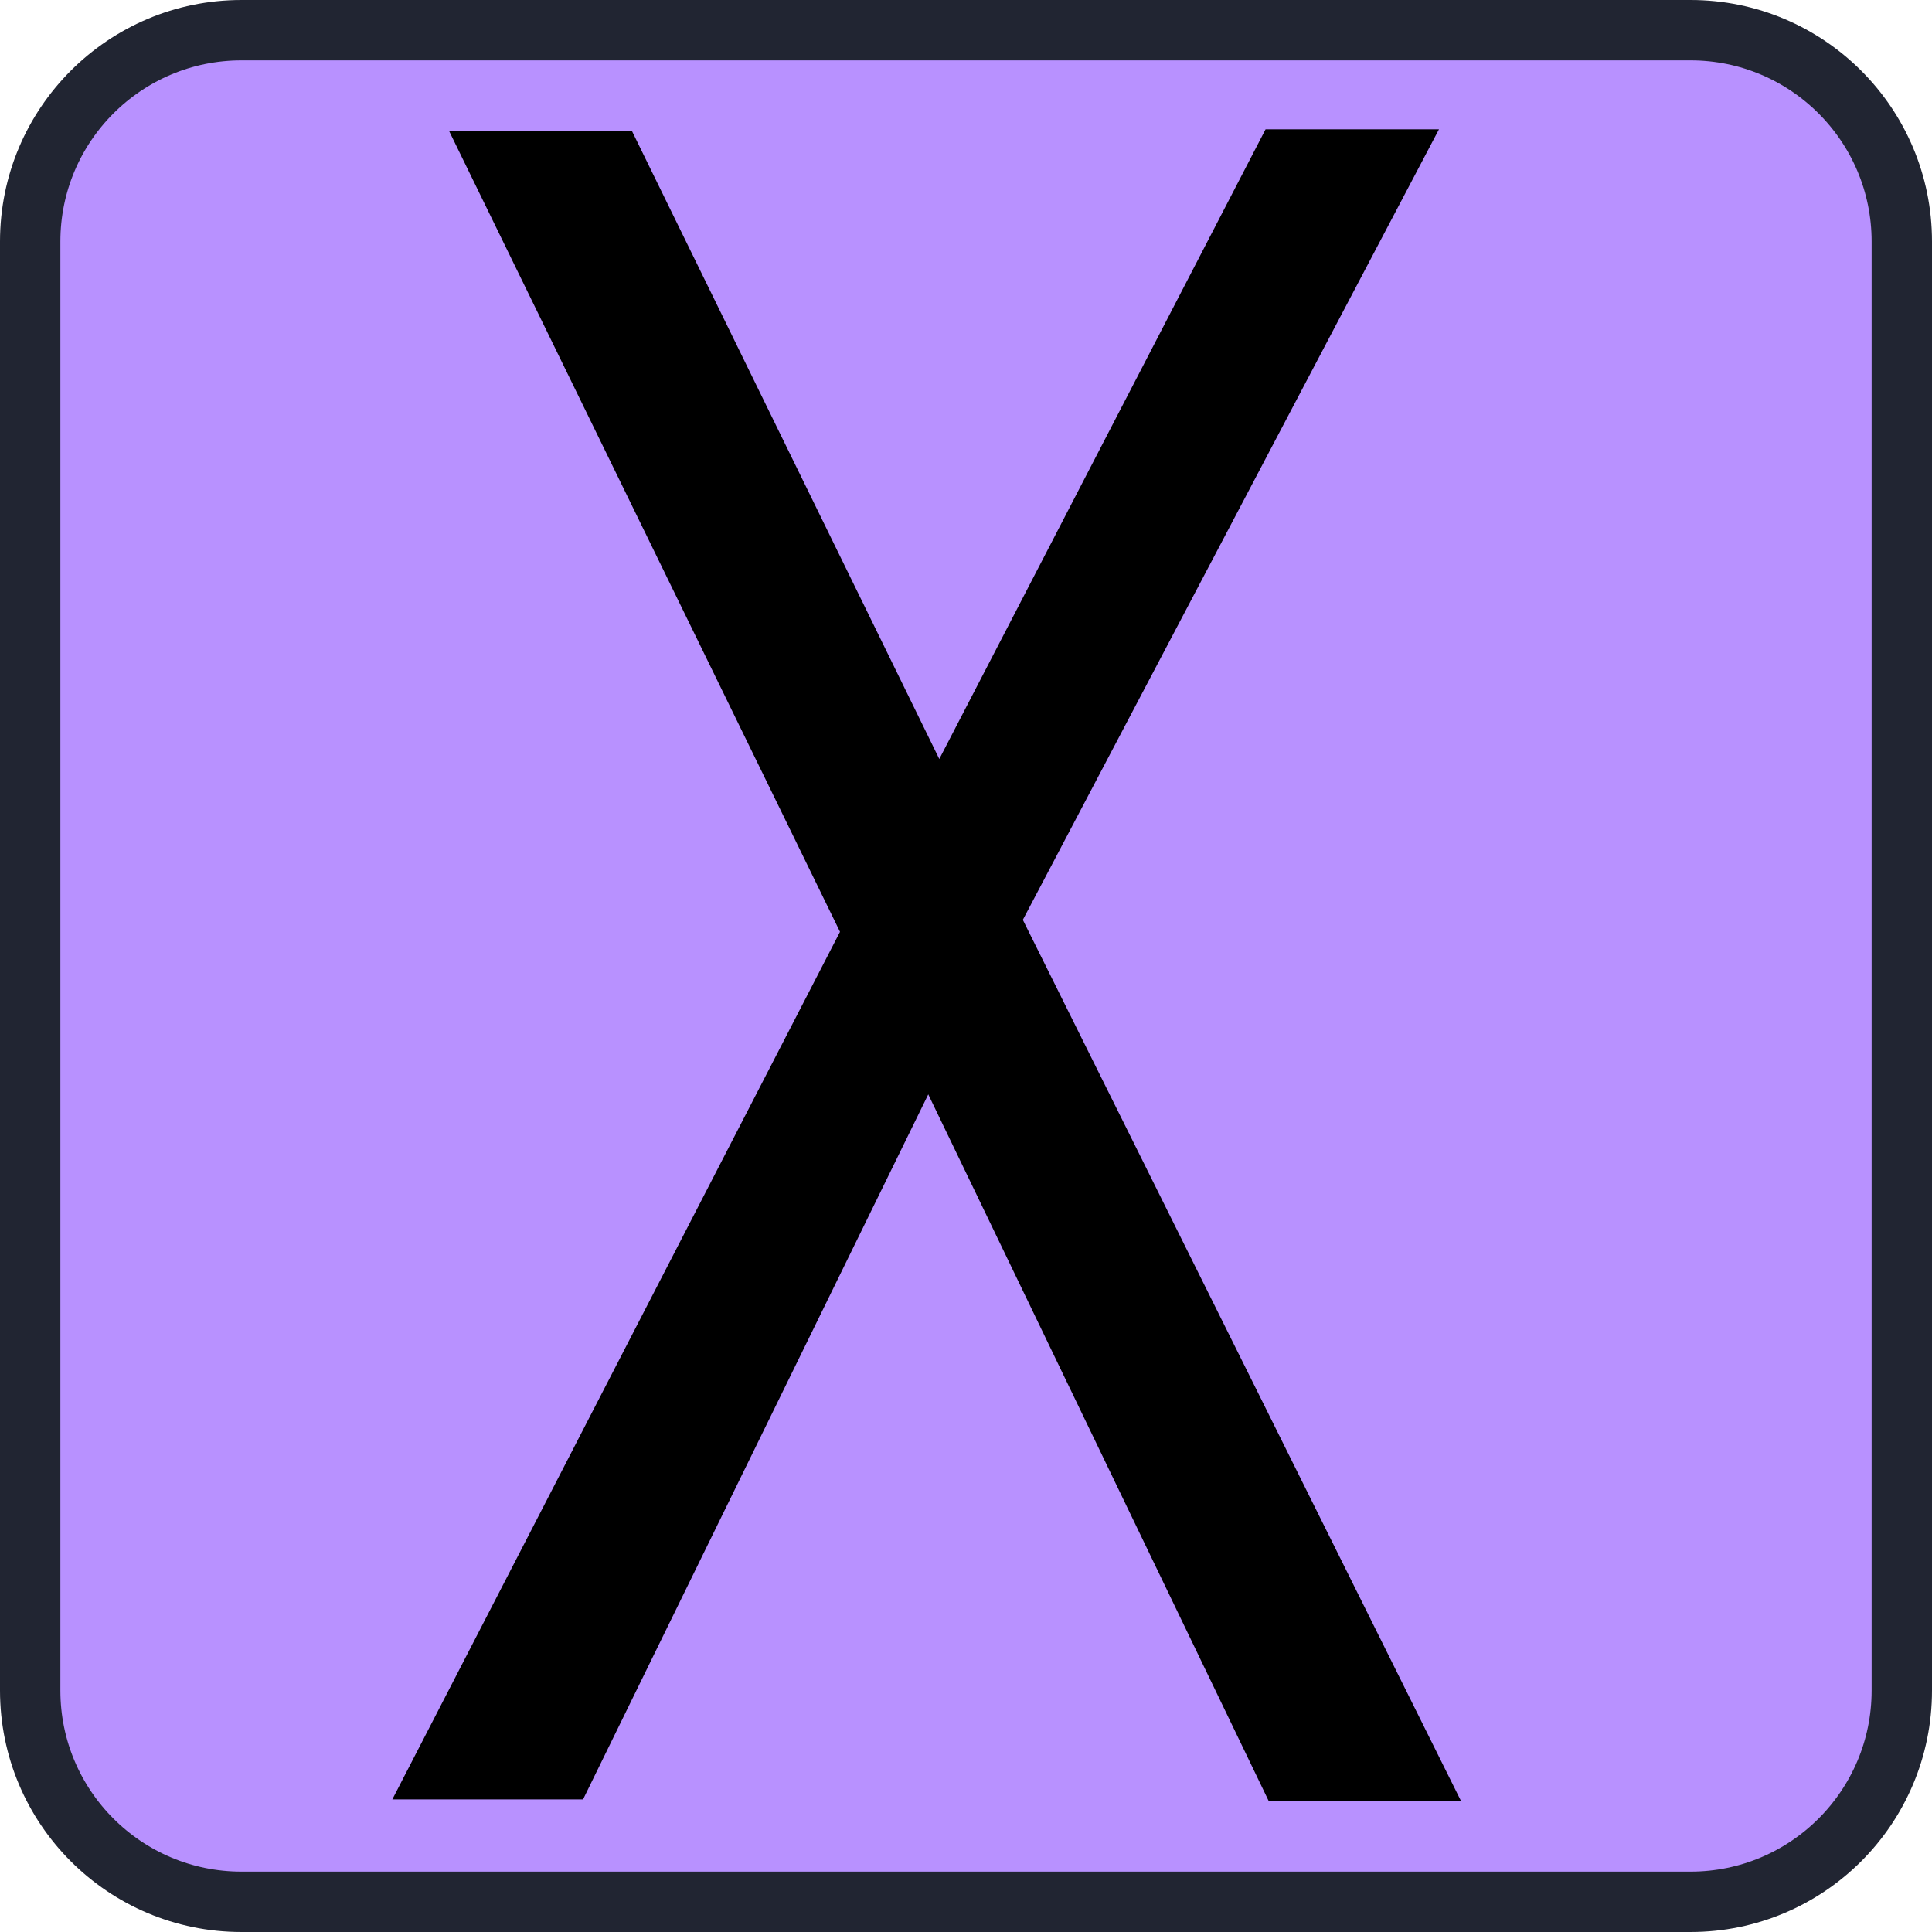
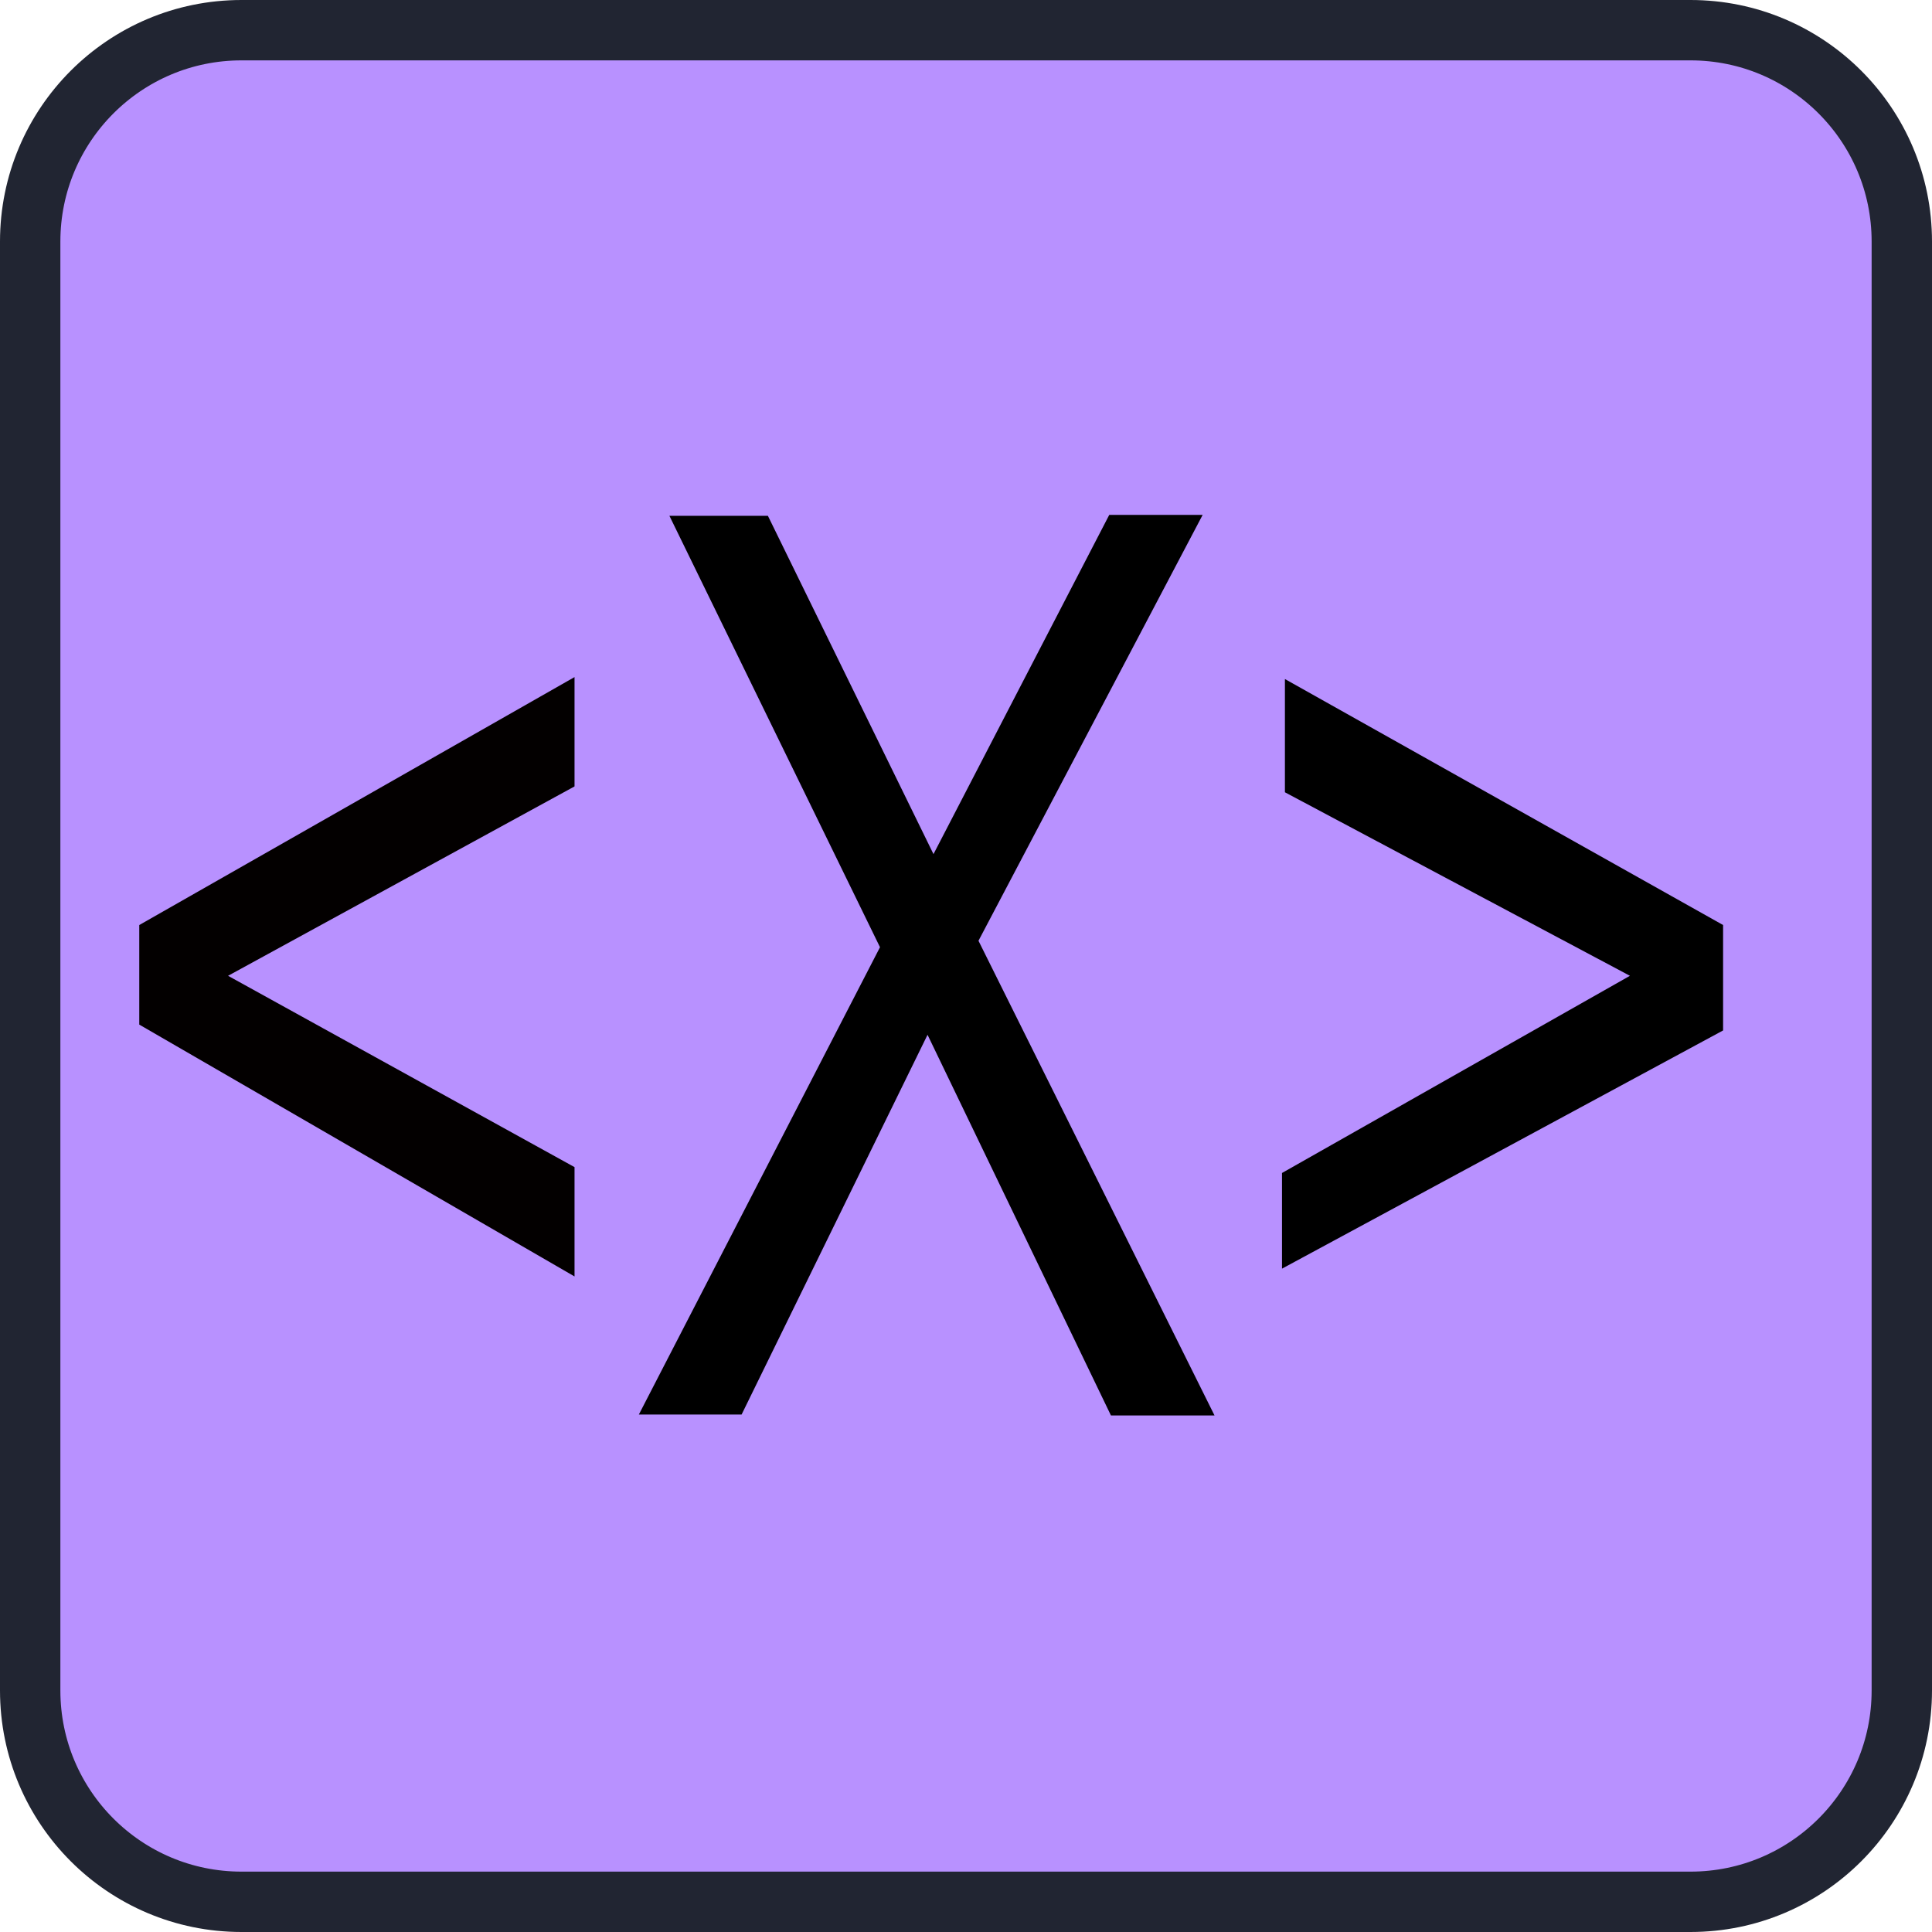
<svg xmlns="http://www.w3.org/2000/svg" height="128" width="128" version="1.1" id="svg7">
  <defs id="defs7" />
  <rect x="2" y="2" width="124" height="124" rx="14" fill="#363d52" stroke="#212532" stroke-width="4" id="rect1" style="fill:#b891ff;fill-opacity:1" />
-   <path style="fill:#000000;fill-opacity:1;stroke-width:2.198" d="M 29.754,8.679 H 41.868 L 62.231,50.285 83.848,8.566 H 95.336 L 67.766,60.942 96.798,119.326 H 84.057 L 61.5,72.505 38.63,119.213 H 25.994 l 29.658,-57.478 z" id="path10" />
+   <path style="fill:#000000;fill-opacity:1;stroke-width:1.184" d="m 44.351,34.175 h 6.525 L 61.846,56.587 73.49,34.114 h 6.188 L 64.827,62.328 80.466,93.778 H 73.603 L 61.452,68.557 49.133,93.716 H 42.326 L 58.302,62.755 Z" id="path10" />
+   <path style="fill:#030000;fill-opacity:1;stroke-width:1.128" d="M 38.064,44.859 9.227,61.286 V 67.882 L 38.064,84.568 V 77.325 L 15.11,64.649 38.064,52.102 Z" id="path1" />
+   <path style="fill:#000000;fill-opacity:1;stroke-width:1.128" d="m 85.129,44.988 v 7.502 L 107.987,64.649 84.936,77.713 v 6.338 L 114.159,68.27 v -6.985 z" id="path2" />
</svg>
